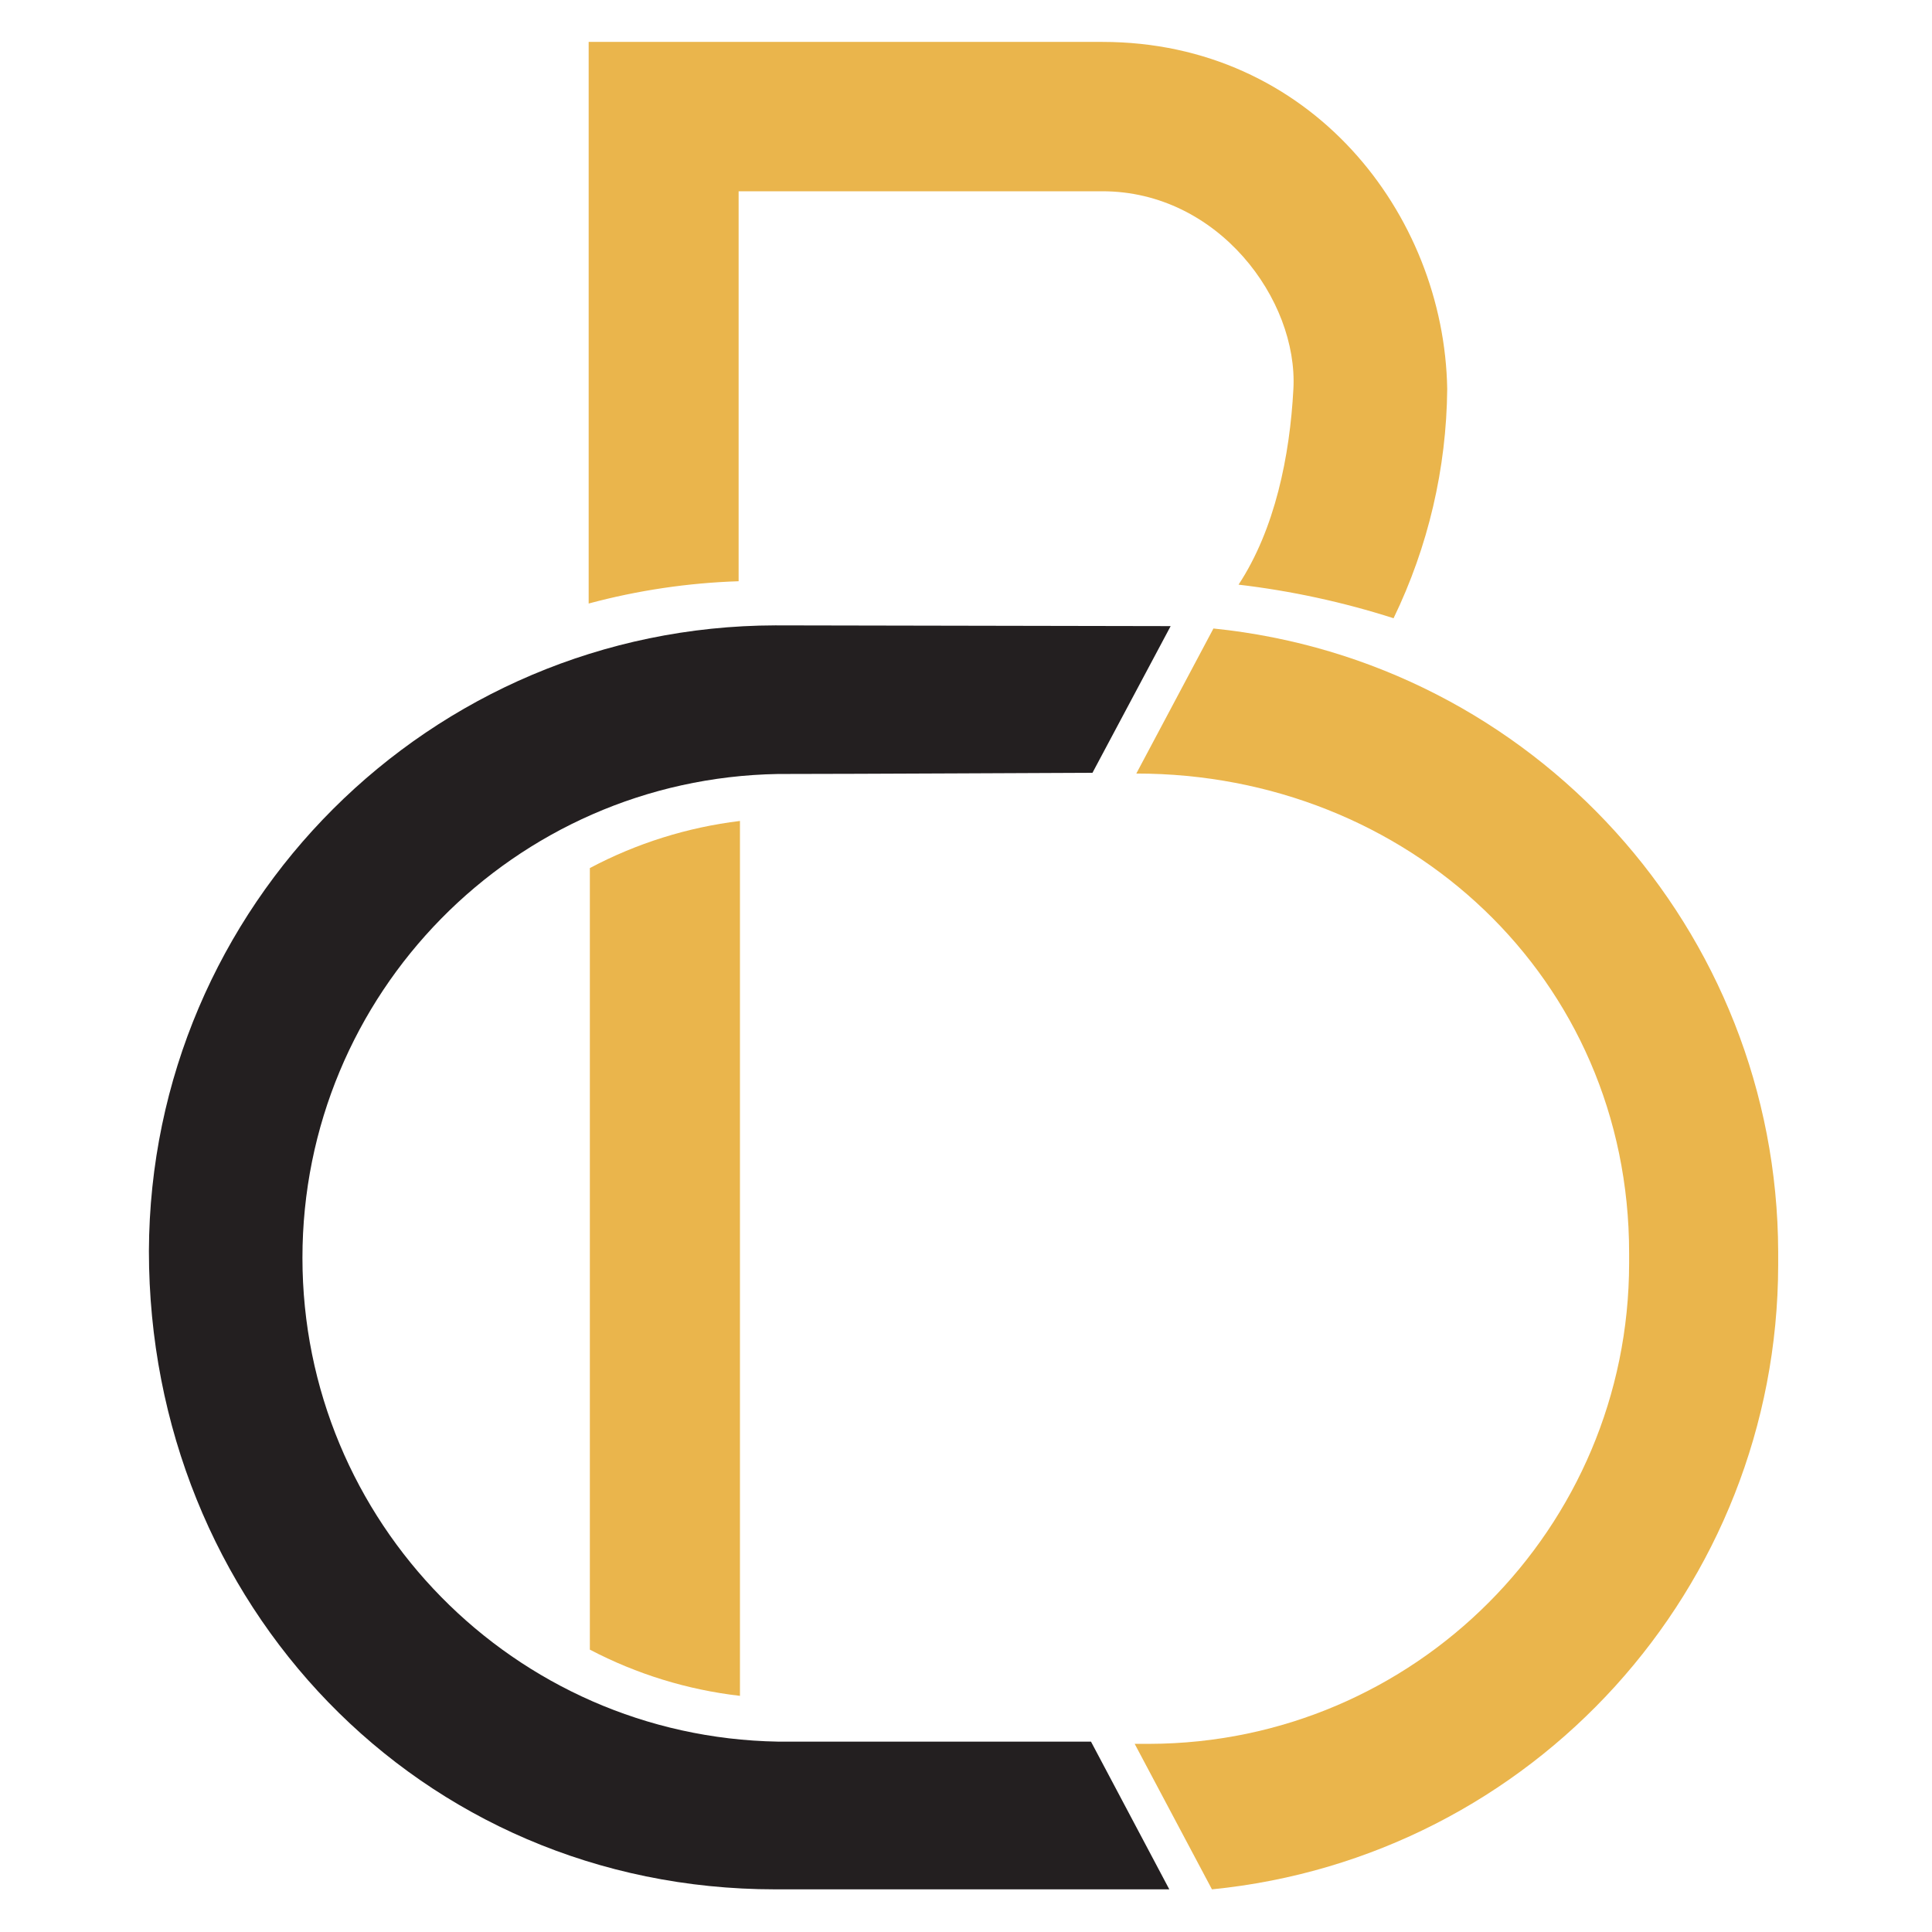
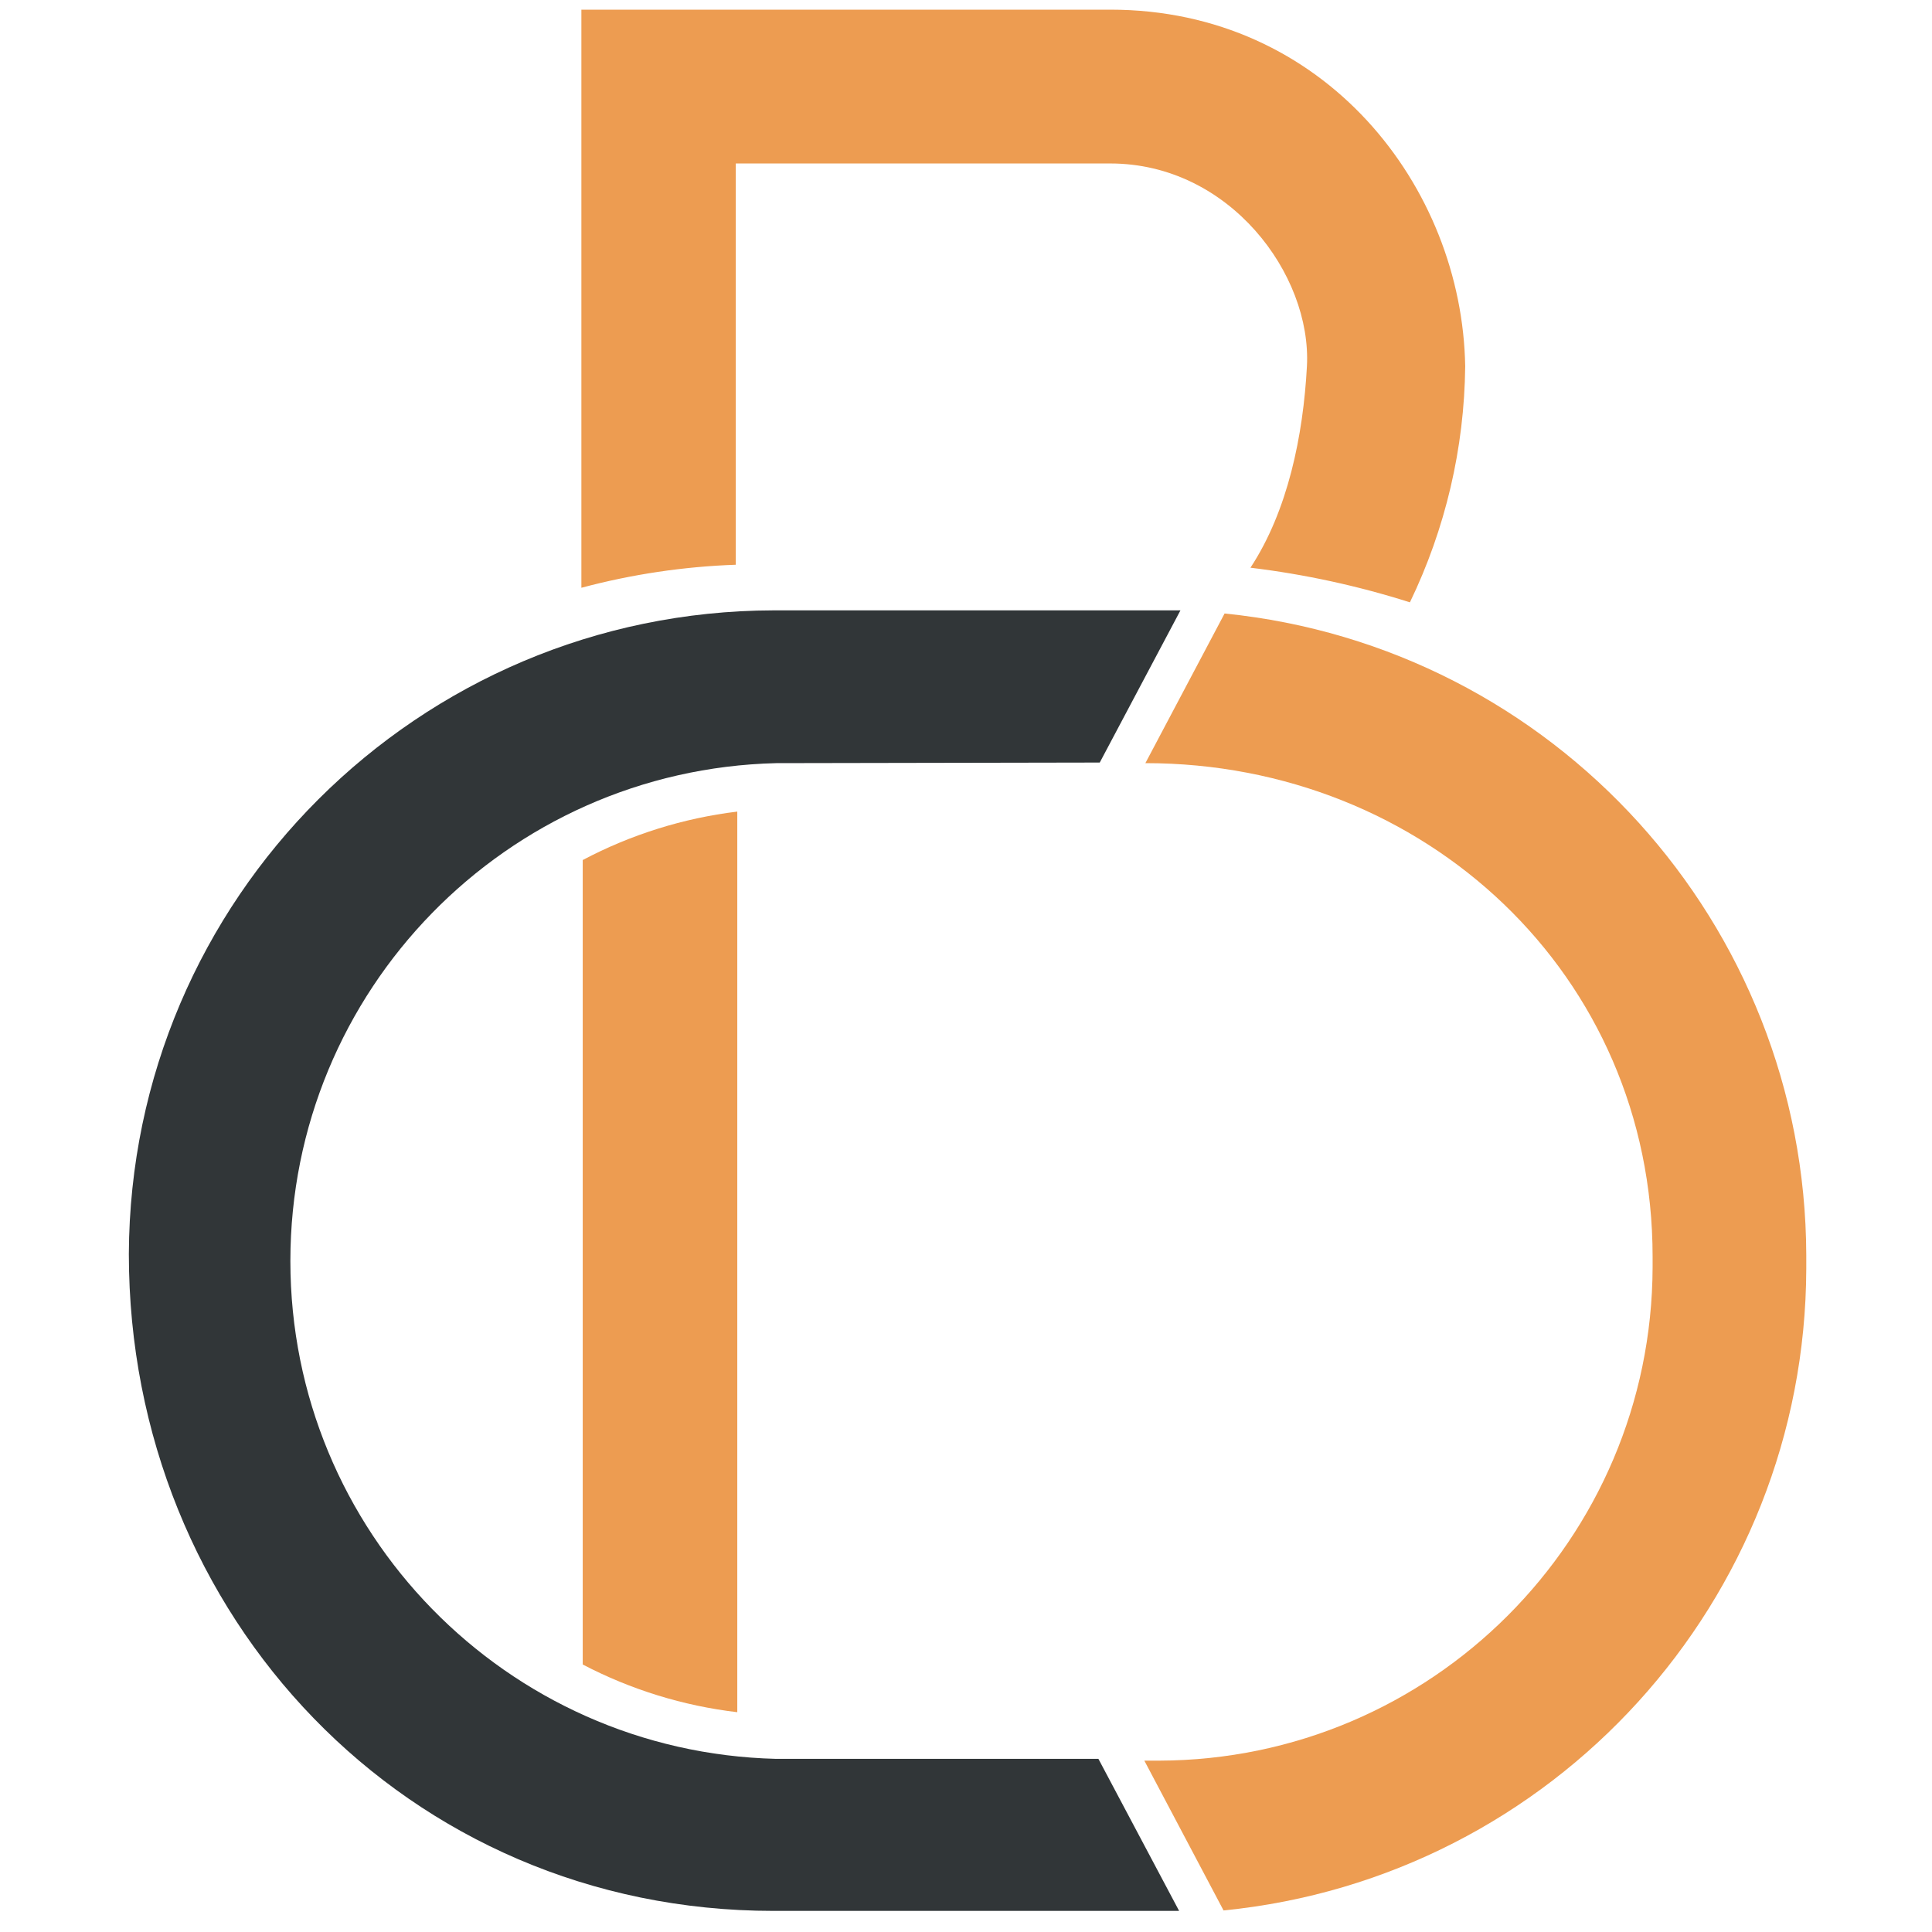
- <svg xmlns="http://www.w3.org/2000/svg" viewBox="0 0 130 130">
+ <svg xmlns="http://www.w3.org/2000/svg" id="Capa_1" data-name="Capa 1" viewBox="0 0 130 130">
  <defs>
-     <style>.cls-1{fill:#231f20;}.cls-1,.cls-2{fill-rule:evenodd;}.cls-2{fill:#eab54c;}</style>
+     <style>.cls-1{fill:#313638;}.cls-1,.cls-2{fill-rule:evenodd;}.cls-2{fill:#ed9c51;}</style>
  </defs>
-   <g id="Capa_1-2" data-name="Capa 1">
-     <path class="cls-1" d="M52.34,52.08a32.56,32.56,0,0,0,0,65.11l21.07,0,5.27,9.94-26.51,0c-24,0-42.15-19.25-42.15-42.95A42.25,42.25,0,0,1,52.17,42.08l26.6.05L73.51,52C72.46,52,57.4,52.08,52.34,52.08Z" />
-     <path class="cls-2" d="M39.61,40.61V2.82H74.18c14,0,23,11.57,23.2,23.35A36.16,36.16,0,0,1,93.77,41.6a55.46,55.46,0,0,0-10.43-2.26c2.45-3.73,3.45-8.65,3.69-13.17.32-6-5.06-13.3-12.85-13.3H49.7l0,26.24A44.43,44.43,0,0,0,39.61,40.61Z" />
-     <path class="cls-2" d="M39.69,111V58.41a29,29,0,0,1,10.1-3.17c0,19.51,0,39.36,0,58.87A28.84,28.84,0,0,1,39.69,111Z" />
-     <path class="cls-2" d="M81.65,42.29a42.29,42.29,0,0,1,38,41.94v.9a42.29,42.29,0,0,1-38.1,42l-5.2-9.79h1A32.36,32.36,0,0,0,109.62,85v-.69c0-18.51-14.91-32.26-33.16-32.26Z" />
-   </g>
+   <path class="cls-1" d="M52.23,51.35a33.51,33.51,0,0,0,0,67l21.68,0,5.43,10.23-27.29,0c-24.65,0-43.38-19.81-43.38-44.2A43.48,43.48,0,0,1,52.05,41.07l27.38,0L74,51.31Z" />
+   <path class="cls-2" d="M39.12,39.55V.65H74.71c14.44,0,23.68,11.92,23.88,24a37.41,37.41,0,0,1-3.72,15.88,58.7,58.7,0,0,0-10.73-2.33c2.52-3.83,3.55-8.9,3.8-13.55C88.27,18.47,82.73,11,74.71,11H49.51l0,27A46.52,46.52,0,0,0,39.12,39.55Z" />
+   <path class="cls-2" d="M39.21,112V57.87a30,30,0,0,1,10.4-3.26c0,20.08,0,40.51,0,60.6A30,30,0,0,1,39.21,112Z" />
+   <path class="cls-2" d="M82.4,41.28a43.53,43.53,0,0,1,39.14,43.17v.93a43.52,43.52,0,0,1-39.21,43.17L77,118.47h1a33.3,33.3,0,0,0,33.2-33.2v-.71c0-19-15.34-33.21-34.13-33.21Z" />
</svg>
